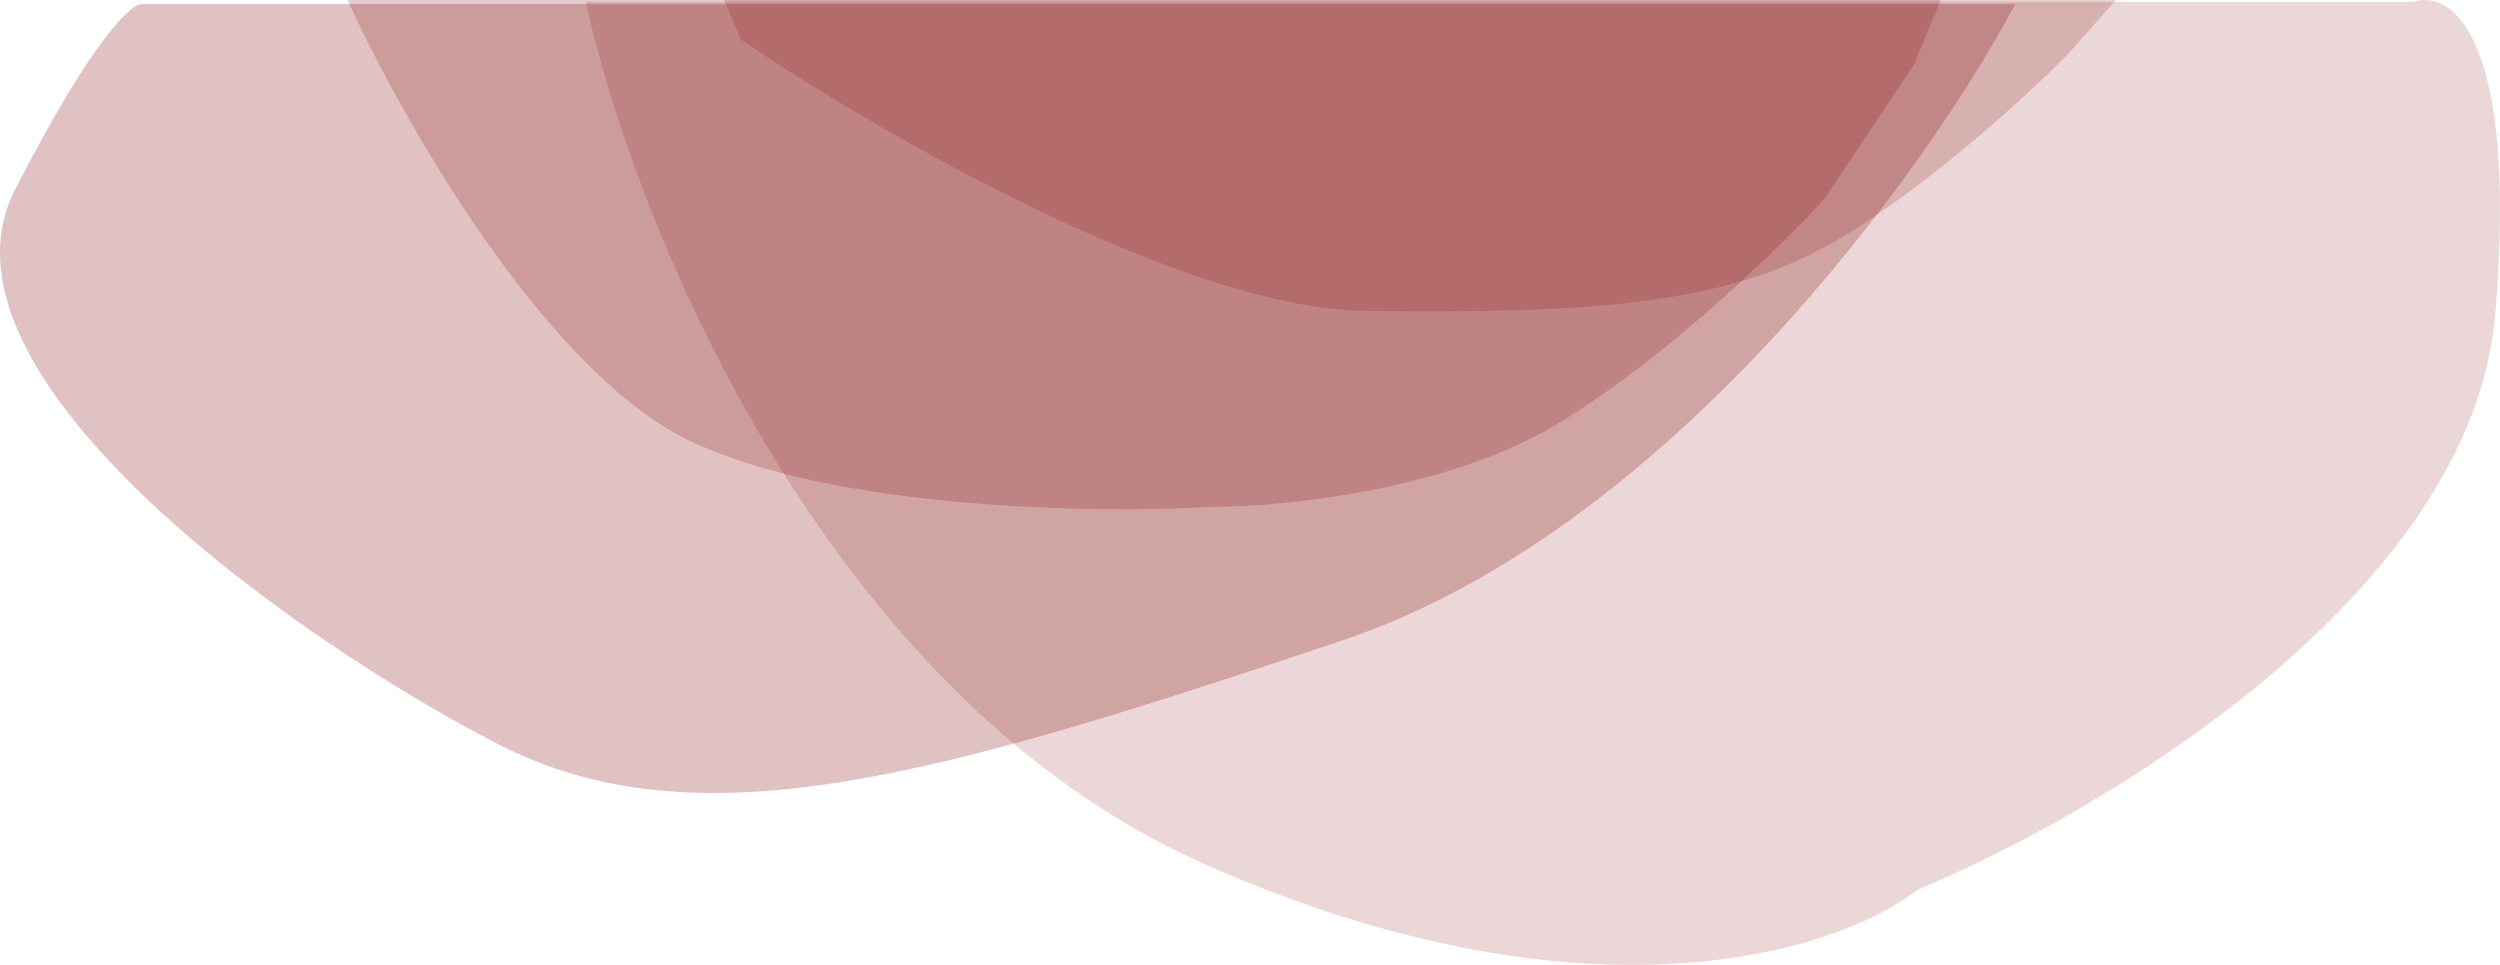
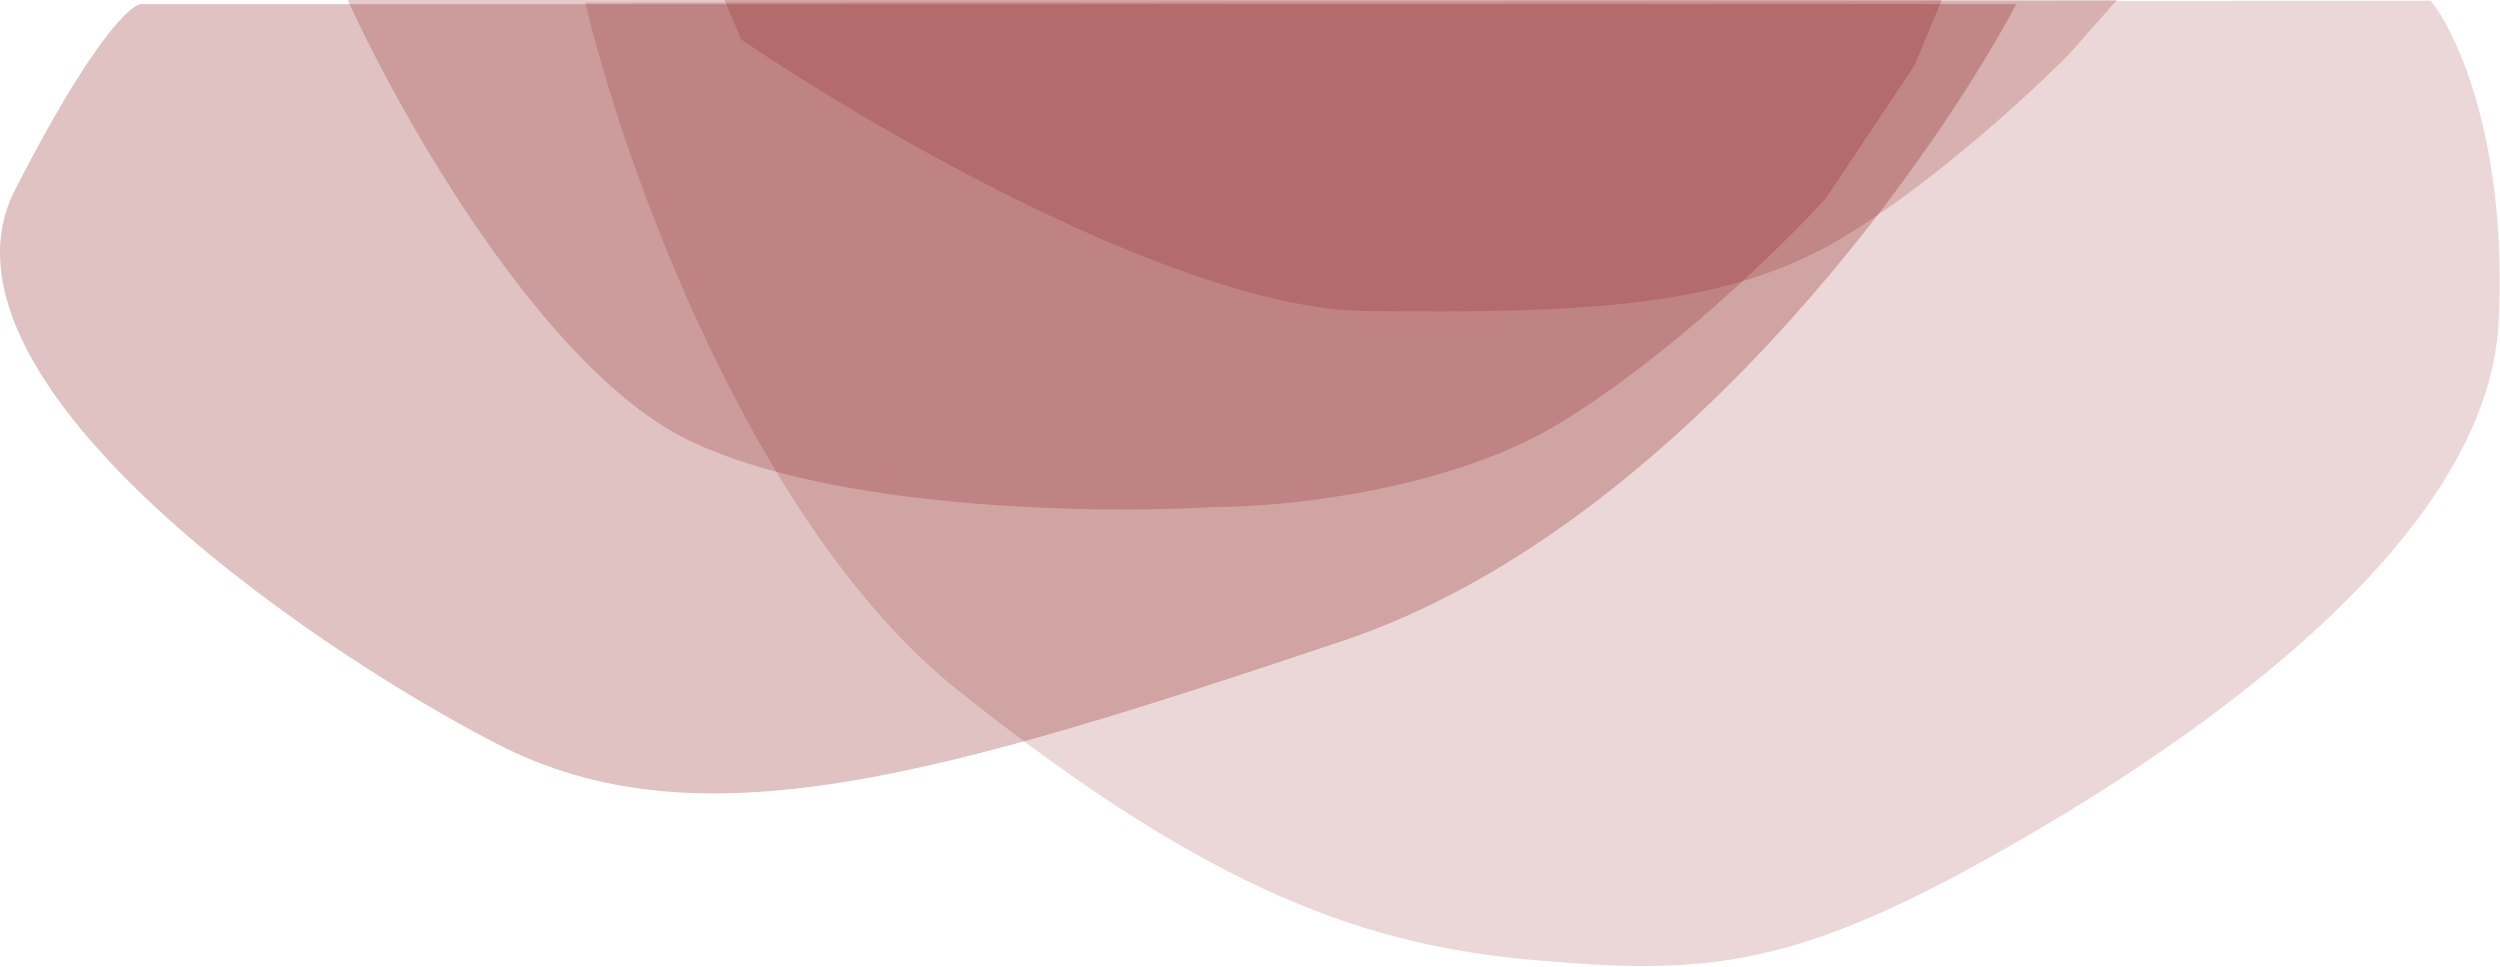
- <svg xmlns="http://www.w3.org/2000/svg" width="7773" height="3000" viewBox="0 0 7773 3000" fill="none">
-   <path d="M3747.82 2687.98C2559.54 2162.72 1968.27 680.958 1821.17 5.733H7504.25C7619.06 -33.015 7830.6 106.909 7758.27 976.593C7685.94 1846.28 6531.24 2531.55 5962.93 2765.47C5719.68 2958.5 4936.1 3213.23 3747.82 2687.98Z" fill="#7F0000" fill-opacity="0.16" />
+ <svg xmlns="http://www.w3.org/2000/svg" width="7769" height="3002" viewBox="0 0 7769 3002" fill="none">
+   <path d="M2975.5 2144C2334.7 1632.4 1937.17 506.5 1818.5 7.5L7553.5 2C7635.17 102.167 7791.8 441.6 7765 998C7731.5 1693.5 6780.5 2333 6168.5 2672.5C5556.5 3012 5284 3028.5 4772.5 2984C4261 2939.5 3776.5 2783.5 2975.5 2144Z" fill="#7F0000" fill-opacity="0.16" />
  <path d="M4173.49 1991.23C5184.39 1651.97 5989.64 530.995 6265.9 12.916H438.584C406.294 12.916 282.73 128.3 46.796 589.835C-248.122 1166.75 922.938 1991.23 1545.06 2311.98C2167.19 2632.73 2909.86 2415.31 4173.49 1991.23Z" fill="#7F0000" fill-opacity="0.24" />
  <path d="M2137.61 1366.95C1689.86 1148.24 1246.4 364.521 1080.65 0H6033.97L5950.01 202.352L5674.47 615.667C5539.57 764.202 5183.66 1112.94 4839.23 1319.59C4494.8 1526.25 3983.9 1576.48 3771.5 1575.76C3413.44 1597.29 2585.37 1585.67 2137.61 1366.95Z" fill="#7F0000" fill-opacity="0.2" />
  <path d="M2303.37 122.703L2251.71 0H6578.6L6430.06 167.909C6312.38 287.742 6006.85 569.6 5726.14 738.37C5375.25 949.333 4955.48 975.165 4242.94 966.555C3672.91 959.666 2712.38 401.117 2303.37 122.703Z" fill="#7F0000" fill-opacity="0.18" />
</svg>
